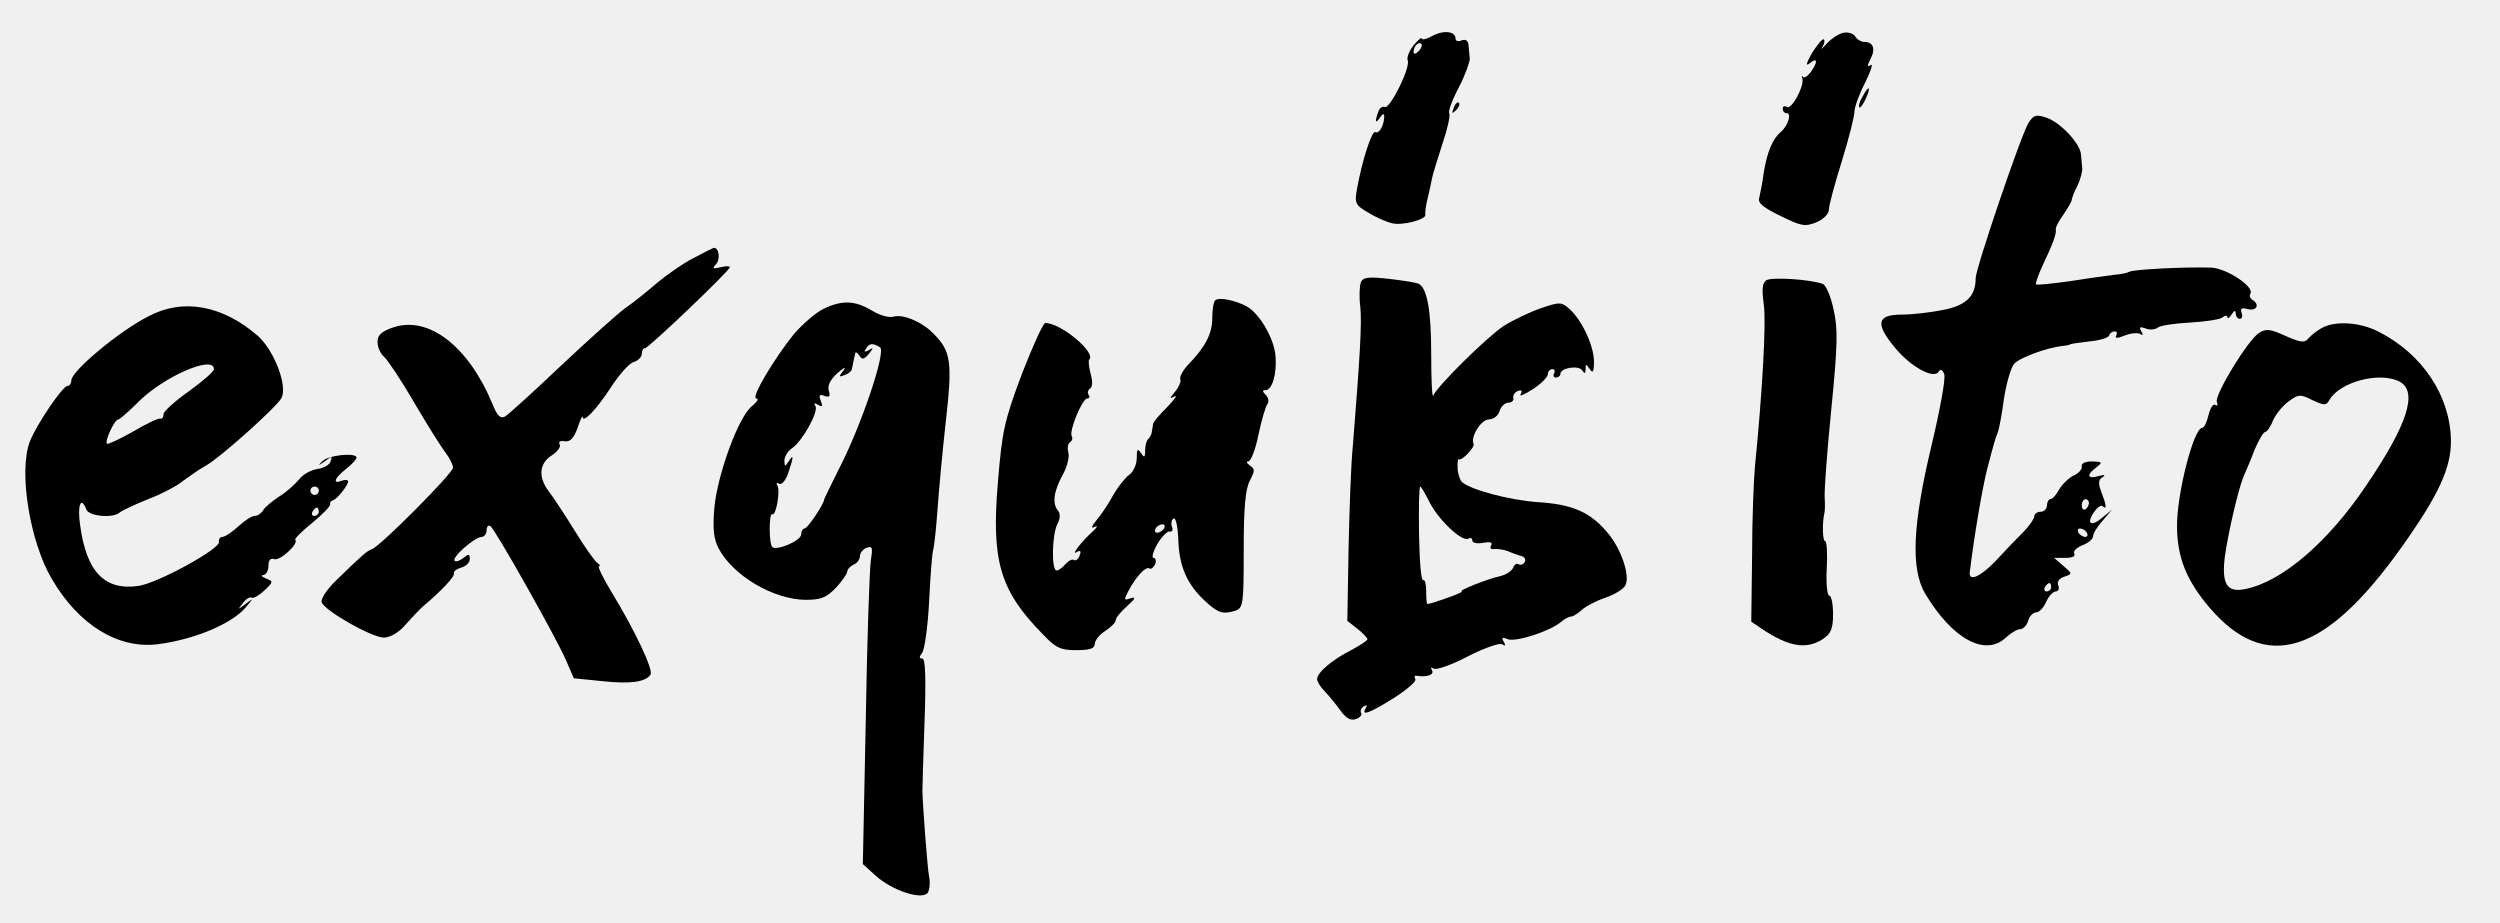
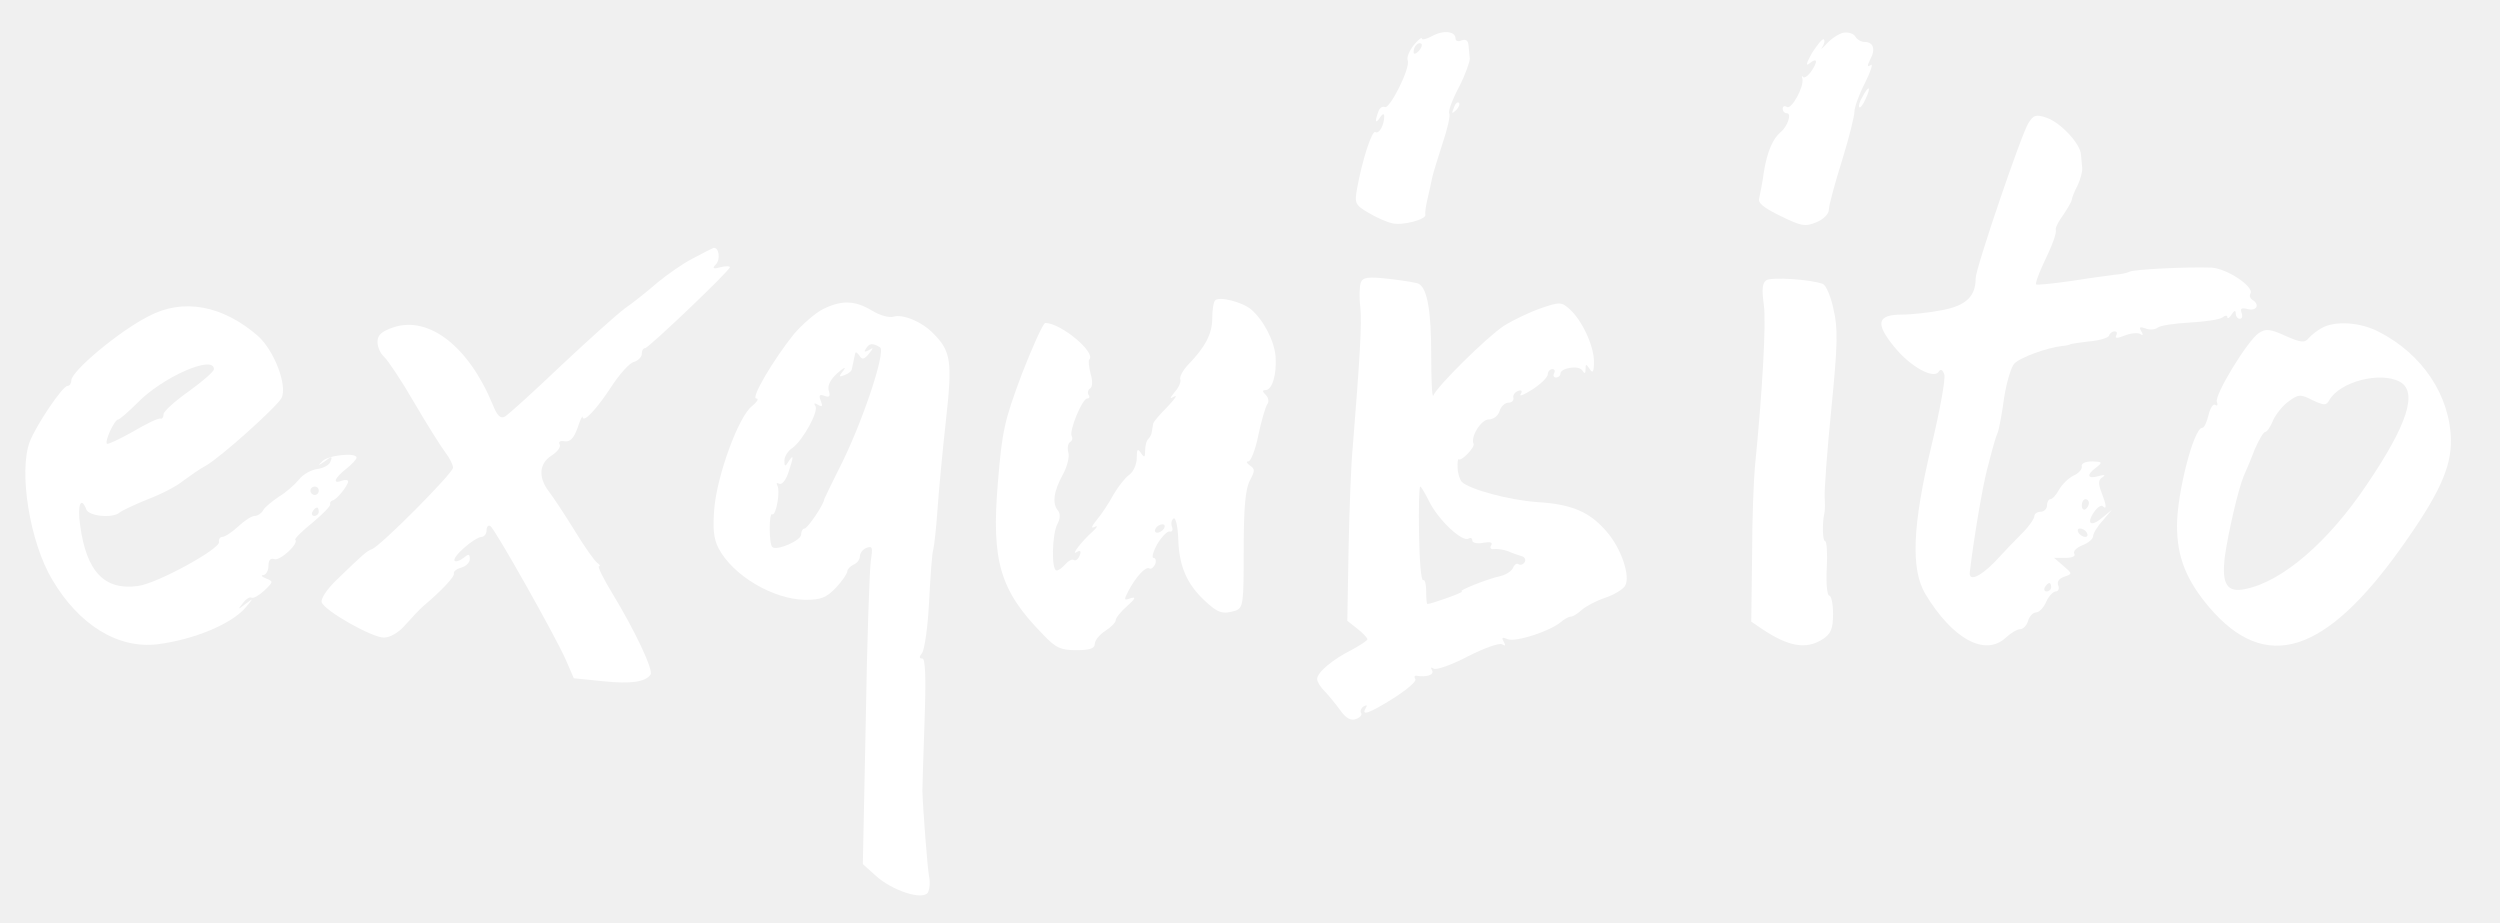
<svg xmlns="http://www.w3.org/2000/svg" version="1.0" viewBox="0 0 596 220" preserveAspectRatio="xMidYMid meet">
-   <g transform="translate(0,220) scale(0.1,-0.1)" fill="#000000" stroke="none">
+   <g transform="translate(0,220) scale(0.1,-0.1)" fill="#ffffff" stroke="none">
    <path d="M3416 2115 c-14 -8 -26 -11 -26 -7 -1 4 -9 -3 -20 -16 -10 -13 -17 -29 -14 -36 7 -18 -44 -119 -55 -111 -5 2 -12 -2 -15 -11 -9 -24 -7 -31 4 -14 6 9 10 10 10 3 0 -21 -12 -43 -21 -38 -8 6 -32 -68 -44 -136 -6 -33 -4 -38 27 -56 18 -11 43 -22 56 -25 24 -7 83 9 80 20 -1 4 1 21 5 37 4 17 9 39 11 50 2 11 14 48 25 83 12 35 19 67 16 72 -3 4 7 32 23 62 15 29 26 60 26 68 -1 8 -2 23 -3 32 -1 11 -6 15 -16 12 -8 -4 -15 -2 -15 4 0 17 -27 21 -54 7z m-34 -37 c-7 -7 -12 -8 -12 -2 0 14 12 26 19 19 2 -3 -1 -11 -7 -17z" />
    <path d="M4395 2122 c-11 -2 -29 -14 -40 -26 -11 -12 -16 -16 -11 -9 5 8 7 16 4 19 -3 3 -15 -12 -28 -32 -14 -25 -16 -33 -6 -25 20 16 20 3 2 -22 -8 -10 -16 -14 -18 -10 -3 4 -3 2 -1 -5 4 -19 -26 -74 -37 -67 -6 4 -10 1 -10 -4 0 -6 4 -11 10 -11 12 0 2 -31 -15 -45 -19 -16 -32 -47 -40 -95 -3 -25 -9 -52 -11 -62 -4 -12 10 -23 51 -43 49 -24 58 -26 85 -15 17 7 30 20 30 30 0 10 14 62 31 116 17 55 30 107 30 118 0 10 11 41 25 68 14 28 20 47 14 43 -9 -6 -9 -2 -1 14 13 24 7 41 -14 41 -8 0 -18 6 -22 13 -4 7 -17 11 -28 9z" />
    <path d="M4440 1969 c-7 -11 -10 -23 -7 -25 2 -2 9 7 15 21 14 30 7 33 -8 4z" />
    <path d="M3466 1943 c-6 -14 -5 -15 5 -6 7 7 10 15 7 18 -3 3 -9 -2 -12 -12z" />
    <path d="M4836 1907 c-17 -26 -126 -347 -126 -370 0 -43 -22 -65 -78 -76 -30 -6 -74 -11 -98 -11 -59 0 -64 -21 -18 -77 38 -47 94 -78 106 -59 4 7 9 5 13 -6 4 -9 -10 -85 -30 -169 -46 -192 -50 -296 -15 -355 65 -108 143 -150 192 -104 12 11 27 20 34 20 7 0 16 9 19 20 3 11 12 20 19 20 7 0 18 11 24 25 6 14 17 25 23 25 6 0 9 7 6 14 -4 9 2 17 14 21 20 7 20 7 -2 26 l-22 19 27 0 c16 0 25 4 21 10 -3 6 5 14 19 20 14 5 26 15 26 22 0 6 10 23 23 37 l22 26 -23 -19 c-27 -23 -39 -15 -20 13 8 12 18 18 21 14 10 -9 9 2 -3 33 -8 21 -8 30 2 36 9 6 5 7 -9 3 -27 -8 -30 3 -5 21 15 12 14 13 -10 14 -17 0 -27 -5 -25 -12 1 -7 -8 -17 -20 -22 -12 -6 -27 -21 -34 -33 -7 -13 -16 -23 -21 -23 -4 0 -8 -7 -8 -15 0 -8 -7 -15 -15 -15 -8 0 -15 -5 -15 -10 0 -6 -12 -24 -27 -39 -16 -16 -46 -47 -67 -70 -36 -37 -63 -48 -60 -25 10 84 30 201 41 244 18 69 19 72 26 90 3 8 10 45 15 83 6 37 17 73 24 80 14 15 78 38 113 42 11 1 20 3 20 4 0 1 20 4 45 7 25 2 47 9 48 14 2 6 8 10 13 10 6 0 7 -4 4 -10 -4 -7 3 -7 20 0 15 6 31 7 37 4 7 -5 8 -2 3 6 -6 10 -4 12 10 7 9 -4 23 -3 29 2 6 5 40 10 76 12 36 2 71 7 78 12 6 5 12 6 12 1 0 -5 5 -2 10 6 6 10 10 11 10 3 0 -7 4 -13 10 -13 5 0 7 6 4 14 -4 11 0 13 15 9 21 -5 29 11 11 22 -6 4 -8 10 -5 15 10 16 -56 60 -93 62 -59 2 -186 -4 -196 -10 -5 -3 -21 -6 -35 -7 -14 -2 -61 -8 -104 -15 -43 -6 -80 -10 -83 -8 -2 2 5 22 15 44 26 54 34 78 32 87 -1 5 7 20 18 35 10 15 19 30 20 35 0 4 6 20 14 35 7 15 12 34 11 42 -1 8 -2 23 -3 32 -2 26 -48 75 -81 87 -26 9 -32 7 -44 -12z m144 -906 c0 -6 -4 -12 -8 -15 -5 -3 -9 1 -9 9 0 8 4 15 9 15 4 0 8 -4 8 -9z m-5 -71 c3 -5 2 -10 -4 -10 -5 0 -13 5 -16 10 -3 6 -2 10 4 10 5 0 13 -4 16 -10z m-85 -130 c0 -5 -5 -10 -11 -10 -5 0 -7 5 -4 10 3 6 8 10 11 10 2 0 4 -4 4 -10z" />
    <path d="M1652 1584 c-24 -12 -62 -39 -85 -58 -23 -20 -58 -48 -77 -61 -19 -14 -88 -76 -154 -138 -65 -62 -125 -116 -132 -120 -11 -6 -19 2 -30 30 -57 137 -151 210 -235 183 -30 -10 -39 -19 -39 -35 0 -13 7 -28 16 -36 8 -7 41 -56 71 -108 31 -53 65 -107 75 -120 10 -13 18 -29 18 -36 0 -13 -173 -187 -193 -194 -13 -5 -21 -12 -84 -73 -24 -23 -39 -46 -36 -54 8 -21 120 -84 148 -84 15 0 36 12 52 31 16 18 34 37 41 43 45 38 77 72 74 79 -1 5 7 11 18 14 11 3 20 12 20 20 0 13 -3 13 -15 3 -9 -7 -18 -10 -21 -7 -8 8 47 56 64 57 6 0 12 7 12 16 0 8 4 13 9 10 11 -7 153 -259 179 -317 l20 -46 69 -7 c67 -7 102 -2 114 16 7 11 -38 106 -91 193 -22 36 -36 65 -32 65 4 0 2 4 -4 8 -6 4 -31 39 -54 77 -24 39 -52 81 -62 94 -25 33 -23 66 7 85 14 9 23 21 19 27 -3 6 2 9 12 7 13 -2 22 7 31 32 6 19 12 31 12 26 1 -16 34 19 69 73 19 29 43 56 53 58 10 3 19 12 19 19 0 8 3 14 8 14 8 0 202 185 202 193 0 3 -10 3 -22 0 -18 -5 -21 -3 -11 7 11 12 7 41 -6 39 -3 -1 -25 -12 -49 -25z" />
    <path d="M3244 1526 c-3 -9 -4 -35 -1 -58 4 -39 -1 -121 -18 -333 -4 -38 -8 -148 -10 -242 l-3 -173 24 -19 c13 -10 24 -22 24 -25 0 -3 -17 -14 -37 -25 -46 -23 -83 -54 -83 -70 0 -6 8 -19 18 -29 9 -9 26 -30 37 -45 14 -20 26 -26 38 -21 9 3 15 10 12 14 -3 5 0 12 6 16 8 4 9 3 5 -4 -12 -20 8 -13 67 24 31 20 55 40 51 45 -3 5 -2 9 3 8 24 -4 43 2 37 13 -4 7 -3 8 4 4 6 -4 43 9 81 29 39 20 76 33 82 29 8 -5 9 -3 4 6 -6 10 -4 12 10 6 19 -7 100 19 126 41 8 7 19 13 24 13 5 0 16 7 26 16 10 9 35 22 56 29 21 7 42 20 47 28 14 22 -9 91 -45 131 -40 46 -82 64 -164 69 -69 5 -160 30 -180 48 -5 6 -10 21 -10 34 -1 13 1 23 3 20 6 -5 39 29 35 37 -8 16 18 58 36 58 11 0 23 9 26 20 3 11 13 20 21 20 8 0 13 5 12 11 -2 6 3 14 11 17 9 3 11 0 6 -8 -4 -6 9 -1 29 12 20 13 36 29 36 36 0 6 5 12 11 12 5 0 7 -4 4 -10 -3 -5 -1 -10 4 -10 6 0 11 4 11 9 0 14 44 21 52 8 6 -9 8 -8 8 3 0 13 1 13 10 0 7 -11 10 -7 10 18 0 37 -28 98 -58 125 -19 17 -23 18 -69 2 -26 -9 -66 -28 -88 -42 -41 -27 -160 -145 -168 -166 -3 -7 -5 38 -5 98 0 102 -9 156 -29 168 -4 3 -36 8 -70 12 -53 6 -64 4 -69 -9z m165 -525 c22 -42 77 -94 92 -85 5 3 9 1 9 -5 0 -5 12 -8 26 -5 17 3 23 1 19 -6 -4 -6 -1 -10 6 -9 8 1 23 -1 34 -5 11 -5 26 -10 33 -12 7 -2 10 -8 7 -14 -4 -6 -10 -8 -15 -5 -4 3 -10 -1 -13 -9 -3 -7 -16 -16 -29 -19 -35 -8 -104 -36 -93 -37 8 -1 -70 -29 -82 -30 -2 0 -3 14 -3 31 0 16 -3 28 -7 26 -5 -3 -9 46 -10 109 -1 63 0 114 3 114 2 0 12 -17 23 -39z" />
    <path d="M4211 1532 c-10 -7 -11 -22 -6 -59 6 -43 -4 -213 -21 -383 -3 -30 -7 -126 -7 -214 l-2 -158 25 -17 c64 -43 106 -50 145 -25 20 13 25 25 25 60 0 24 -4 44 -9 44 -5 0 -8 29 -6 65 2 36 0 65 -4 65 -6 0 -7 42 -2 65 2 6 2 24 1 40 -1 17 6 112 16 211 15 152 16 191 5 237 -6 30 -18 57 -25 60 -29 11 -122 17 -135 9z" />
    <path d="M2897 1484 c-4 -4 -7 -23 -7 -43 0 -36 -16 -68 -58 -111 -12 -13 -21 -29 -18 -35 2 -5 -4 -19 -13 -29 -13 -16 -13 -18 -1 -11 8 4 0 -7 -17 -25 -18 -18 -34 -36 -34 -41 -1 -5 -2 -13 -3 -18 0 -5 -4 -13 -8 -17 -5 -4 -8 -17 -8 -28 0 -17 -2 -18 -10 -6 -8 12 -10 9 -10 -12 0 -15 -8 -33 -18 -40 -10 -7 -27 -29 -38 -48 -10 -19 -28 -46 -39 -59 -13 -16 -15 -22 -5 -17 8 4 6 -1 -5 -11 -28 -25 -53 -59 -38 -49 9 5 11 2 7 -8 -3 -9 -10 -14 -14 -11 -4 3 -13 -2 -20 -10 -7 -8 -16 -15 -21 -15 -13 0 -11 87 2 111 7 13 7 25 1 32 -14 17 -10 46 12 86 10 18 16 42 13 52 -3 11 -1 22 4 25 5 3 7 9 4 14 -7 12 25 90 37 90 5 0 7 4 3 9 -3 5 -1 12 4 15 6 4 6 18 1 35 -4 16 -6 32 -3 34 16 17 -68 87 -105 87 -5 0 -30 -55 -56 -122 -42 -112 -47 -136 -57 -258 -16 -188 5 -258 107 -362 31 -33 43 -38 80 -38 32 0 44 4 44 15 0 8 11 22 25 31 14 9 25 20 25 26 0 5 12 20 28 34 18 16 21 22 8 18 -17 -6 -17 -5 -6 17 18 34 41 59 50 54 4 -3 10 2 14 10 3 8 1 15 -4 15 -5 0 -1 15 9 33 10 17 24 31 29 30 6 -2 9 3 6 11 -3 8 -1 17 4 20 5 3 10 -20 11 -50 2 -63 20 -106 63 -146 32 -30 43 -33 73 -24 19 7 20 16 20 145 0 101 4 146 15 166 12 23 12 27 0 35 -8 6 -10 10 -4 10 6 0 17 28 24 63 7 34 17 67 21 73 5 6 3 16 -3 22 -9 9 -9 12 -1 12 16 0 27 38 24 80 -3 37 -28 86 -58 112 -21 18 -76 32 -86 22z m-122 -544 c-3 -5 -11 -10 -16 -10 -6 0 -7 5 -4 10 3 6 11 10 16 10 6 0 7 -4 4 -10z" />
    <path d="M1962 1463 c-18 -9 -49 -36 -69 -59 -49 -61 -104 -154 -90 -154 7 0 2 -8 -10 -18 -32 -24 -83 -164 -90 -243 -4 -48 -2 -73 10 -96 34 -65 130 -122 207 -123 37 0 50 5 73 29 15 16 27 34 27 39 0 5 7 12 15 16 8 3 15 12 15 20 0 7 7 17 16 20 14 5 15 1 10 -31 -3 -21 -9 -192 -12 -380 l-7 -343 30 -27 c39 -36 112 -60 125 -41 4 7 6 24 3 38 -4 20 -15 165 -16 205 0 6 2 79 5 162 4 108 2 153 -5 153 -8 0 -8 4 -1 13 6 7 14 62 17 123 3 60 7 116 10 124 2 8 7 51 10 95 3 44 12 140 20 212 16 142 12 166 -30 208 -27 28 -73 47 -95 40 -10 -3 -33 3 -52 15 -40 24 -72 25 -116 3z m136 -91 c15 -10 -45 -188 -99 -292 -18 -36 -33 -67 -34 -70 -1 -13 -40 -70 -47 -70 -4 0 -8 -6 -8 -14 0 -15 -59 -40 -69 -30 -8 8 -8 83 0 78 9 -5 20 56 12 69 -3 5 -1 7 4 4 6 -4 16 7 22 25 13 38 14 48 1 28 -8 -13 -10 -13 -10 2 0 9 8 23 19 30 25 18 63 87 55 100 -5 7 -2 8 6 3 10 -6 12 -4 7 9 -6 14 -3 17 9 12 11 -4 14 -1 10 12 -4 12 3 27 21 43 15 13 21 16 14 6 -12 -15 -12 -17 3 -11 9 3 17 10 17 15 1 5 3 14 4 19 1 6 3 13 4 18 1 4 5 1 10 -6 6 -10 11 -9 22 4 12 15 12 17 0 9 -10 -5 -12 -4 -7 3 8 14 16 15 34 4z" />
    <path d="M354 1446 c-71 -36 -184 -131 -184 -153 0 -7 -4 -13 -9 -13 -12 0 -75 -94 -90 -133 -27 -71 0 -239 53 -328 64 -109 157 -166 251 -155 87 11 176 48 210 87 20 24 20 24 0 9 -18 -14 -19 -14 -6 2 7 10 17 16 21 13 4 -2 17 5 30 17 22 21 22 22 4 29 -10 4 -13 8 -6 8 6 1 12 10 12 22 0 14 5 19 14 16 13 -5 59 37 50 46 -3 2 16 21 41 41 24 20 44 40 42 44 -1 4 2 8 6 9 10 2 36 35 37 45 0 4 -7 5 -15 2 -23 -9 -18 6 10 28 14 11 25 23 25 27 0 13 -69 6 -82 -9 -11 -11 -10 -11 6 0 17 13 19 13 14 0 -2 -8 -16 -16 -31 -18 -15 -2 -35 -13 -44 -25 -10 -12 -31 -31 -48 -41 -16 -11 -34 -25 -38 -33 -4 -7 -13 -13 -20 -13 -7 0 -24 -11 -39 -25 -15 -14 -32 -25 -38 -25 -5 0 -9 -5 -8 -12 4 -16 -147 -99 -193 -105 -80 -11 -123 34 -138 145 -7 48 2 71 15 37 7 -16 63 -21 79 -7 6 5 36 19 68 32 32 12 70 32 84 44 15 11 39 28 54 36 34 19 168 139 180 161 15 29 -17 113 -56 148 -84 73 -178 91 -261 47z m156 -126 c0 -6 -27 -29 -60 -53 -33 -23 -60 -48 -60 -54 0 -7 -3 -12 -7 -11 -5 2 -34 -12 -66 -31 -32 -18 -60 -31 -62 -29 -6 6 18 58 27 58 3 0 24 18 45 39 60 62 183 116 183 81z m250 -290 c0 -5 -4 -10 -10 -10 -5 0 -10 5 -10 10 0 6 5 10 10 10 6 0 10 -4 10 -10z m0 -50 c0 -5 -5 -10 -11 -10 -5 0 -7 5 -4 10 3 6 8 10 11 10 2 0 4 -4 4 -10z" />
    <path d="M5535 1418 c-11 -6 -25 -17 -31 -24 -10 -12 -18 -11 -55 5 -37 17 -47 18 -64 7 -27 -18 -106 -148 -100 -164 3 -7 1 -11 -4 -7 -5 3 -12 -8 -16 -25 -4 -16 -10 -30 -15 -30 -20 0 -60 -155 -60 -233 0 -75 22 -130 77 -195 134 -157 276 -113 458 143 89 125 119 190 118 256 -2 106 -68 205 -172 258 -44 23 -104 27 -136 9z m186 -128 c44 -24 18 -103 -79 -246 -92 -137 -201 -230 -288 -248 -45 -10 -58 11 -50 77 8 57 32 161 45 192 5 11 17 39 26 63 10 23 21 42 25 42 4 0 13 12 19 28 7 15 23 35 37 45 23 17 28 18 57 3 28 -13 33 -13 40 0 25 44 121 69 168 44z" />
  </g>
</svg>
